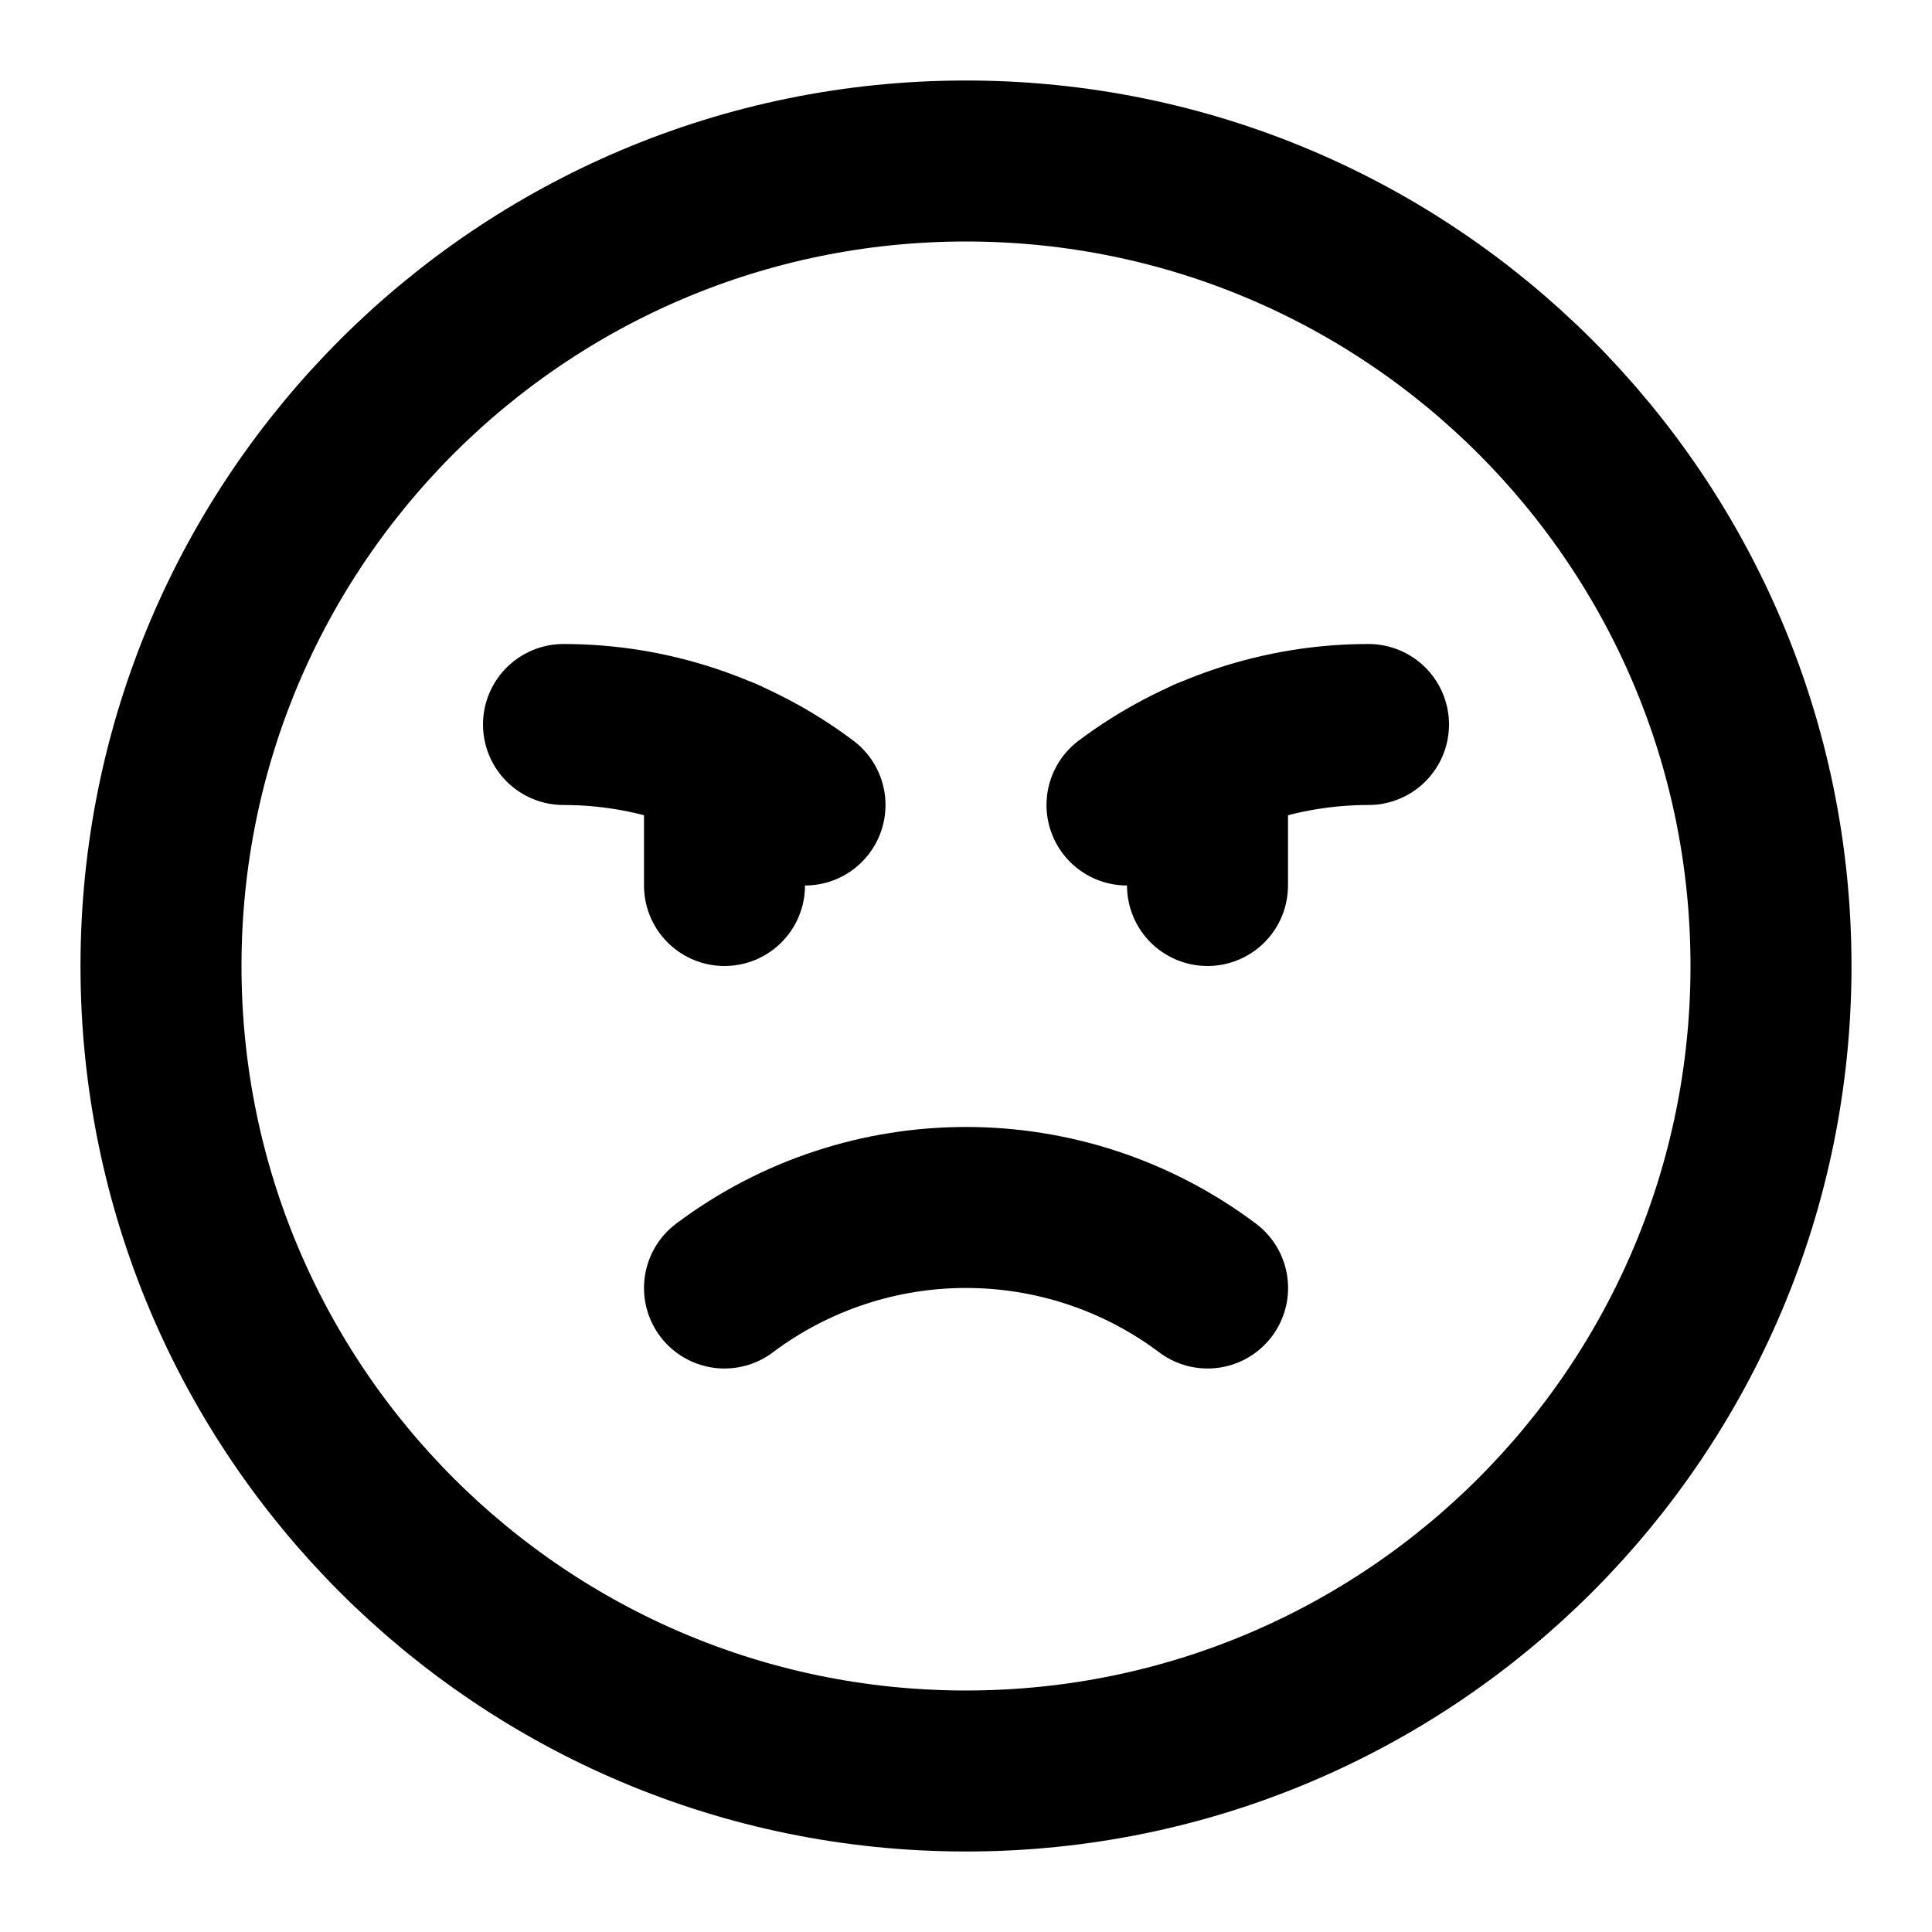
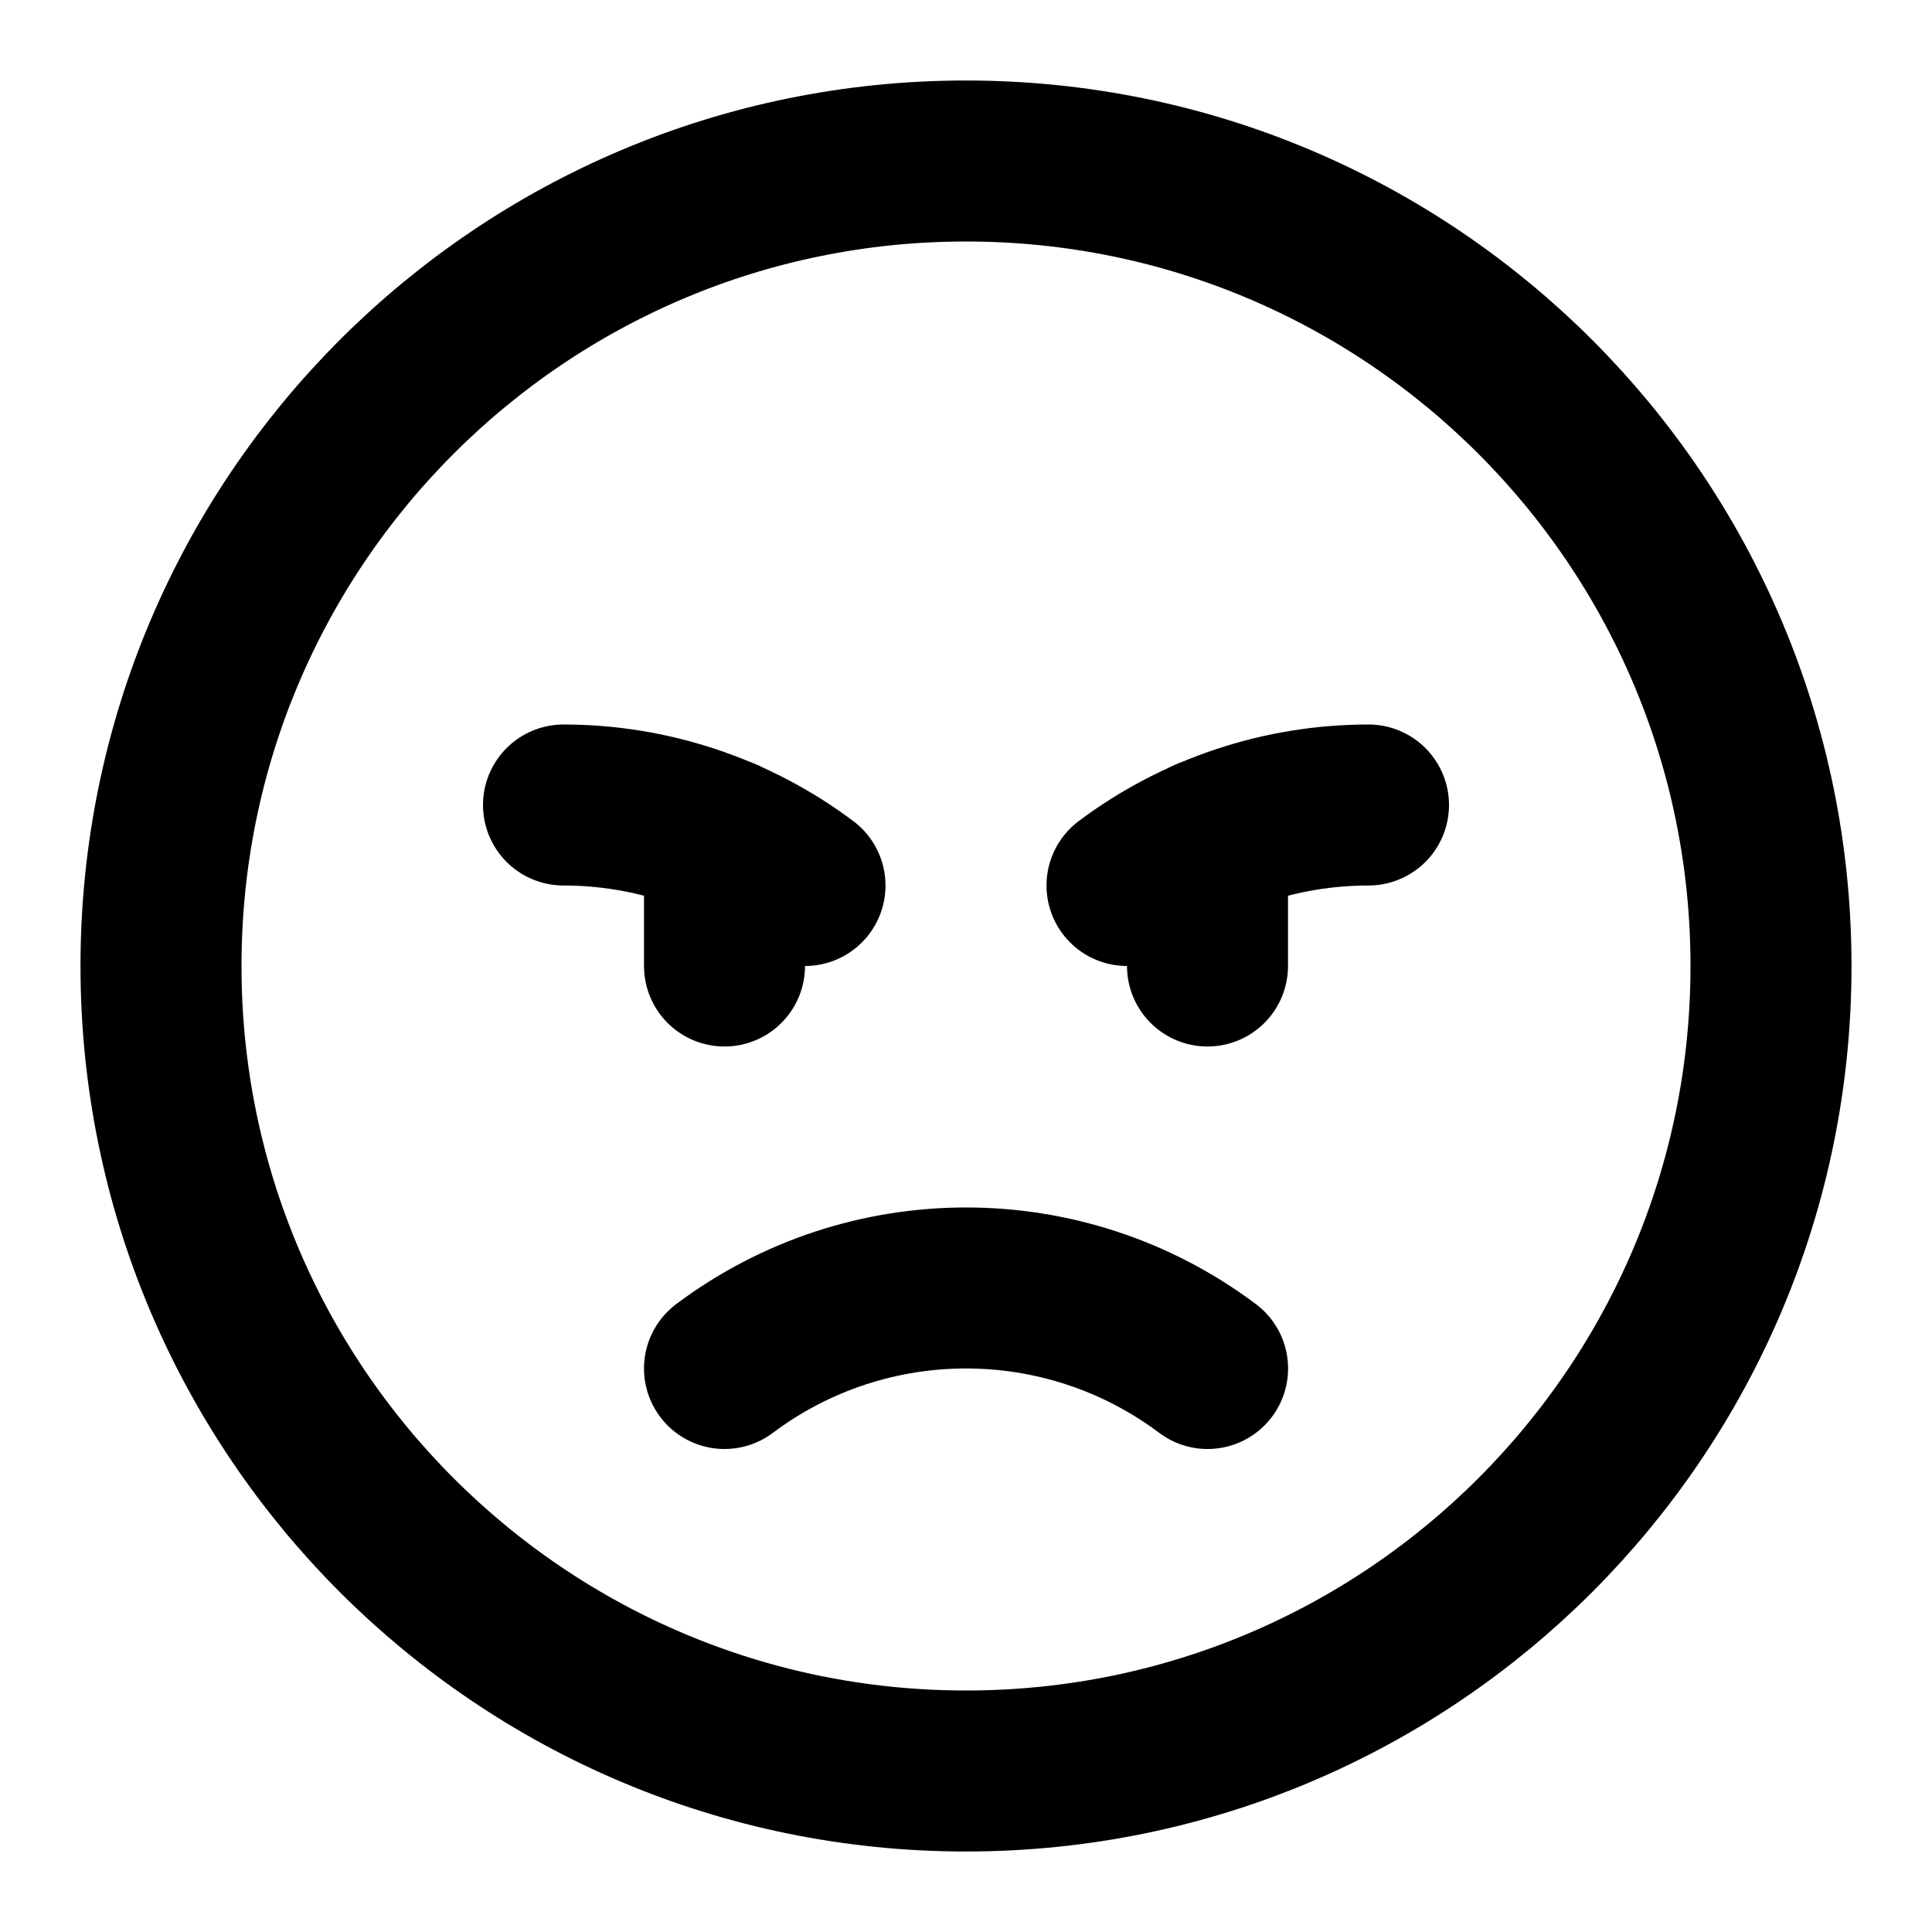
<svg xmlns="http://www.w3.org/2000/svg" viewBox="0 0 24 24" fill="none" stroke="currentColor" stroke-width="2" stroke-linecap="round" stroke-linejoin="round">
-   <path d="M15 11V9.416" />
-   <path d="M17 9a5 5 0 00-3 1" />
-   <path d="M7 9a5 5 0 013 1" />
-   <path d="M9 11V9.416" />
-   <path d="M9 16a5 5 0 016.001 0" />
+   <path d="M15 12v-1.584" />
+   <path d="M17 10a5 5 0 00-3 1" />
+   <path d="M7 10a5 5 0 013 1" />
+   <path d="M9 12v-1.584" />
+   <path d="M9 17a5 5 0 016.001 0" />
  <circle cx="12" cy="12" r="10" />
</svg>
